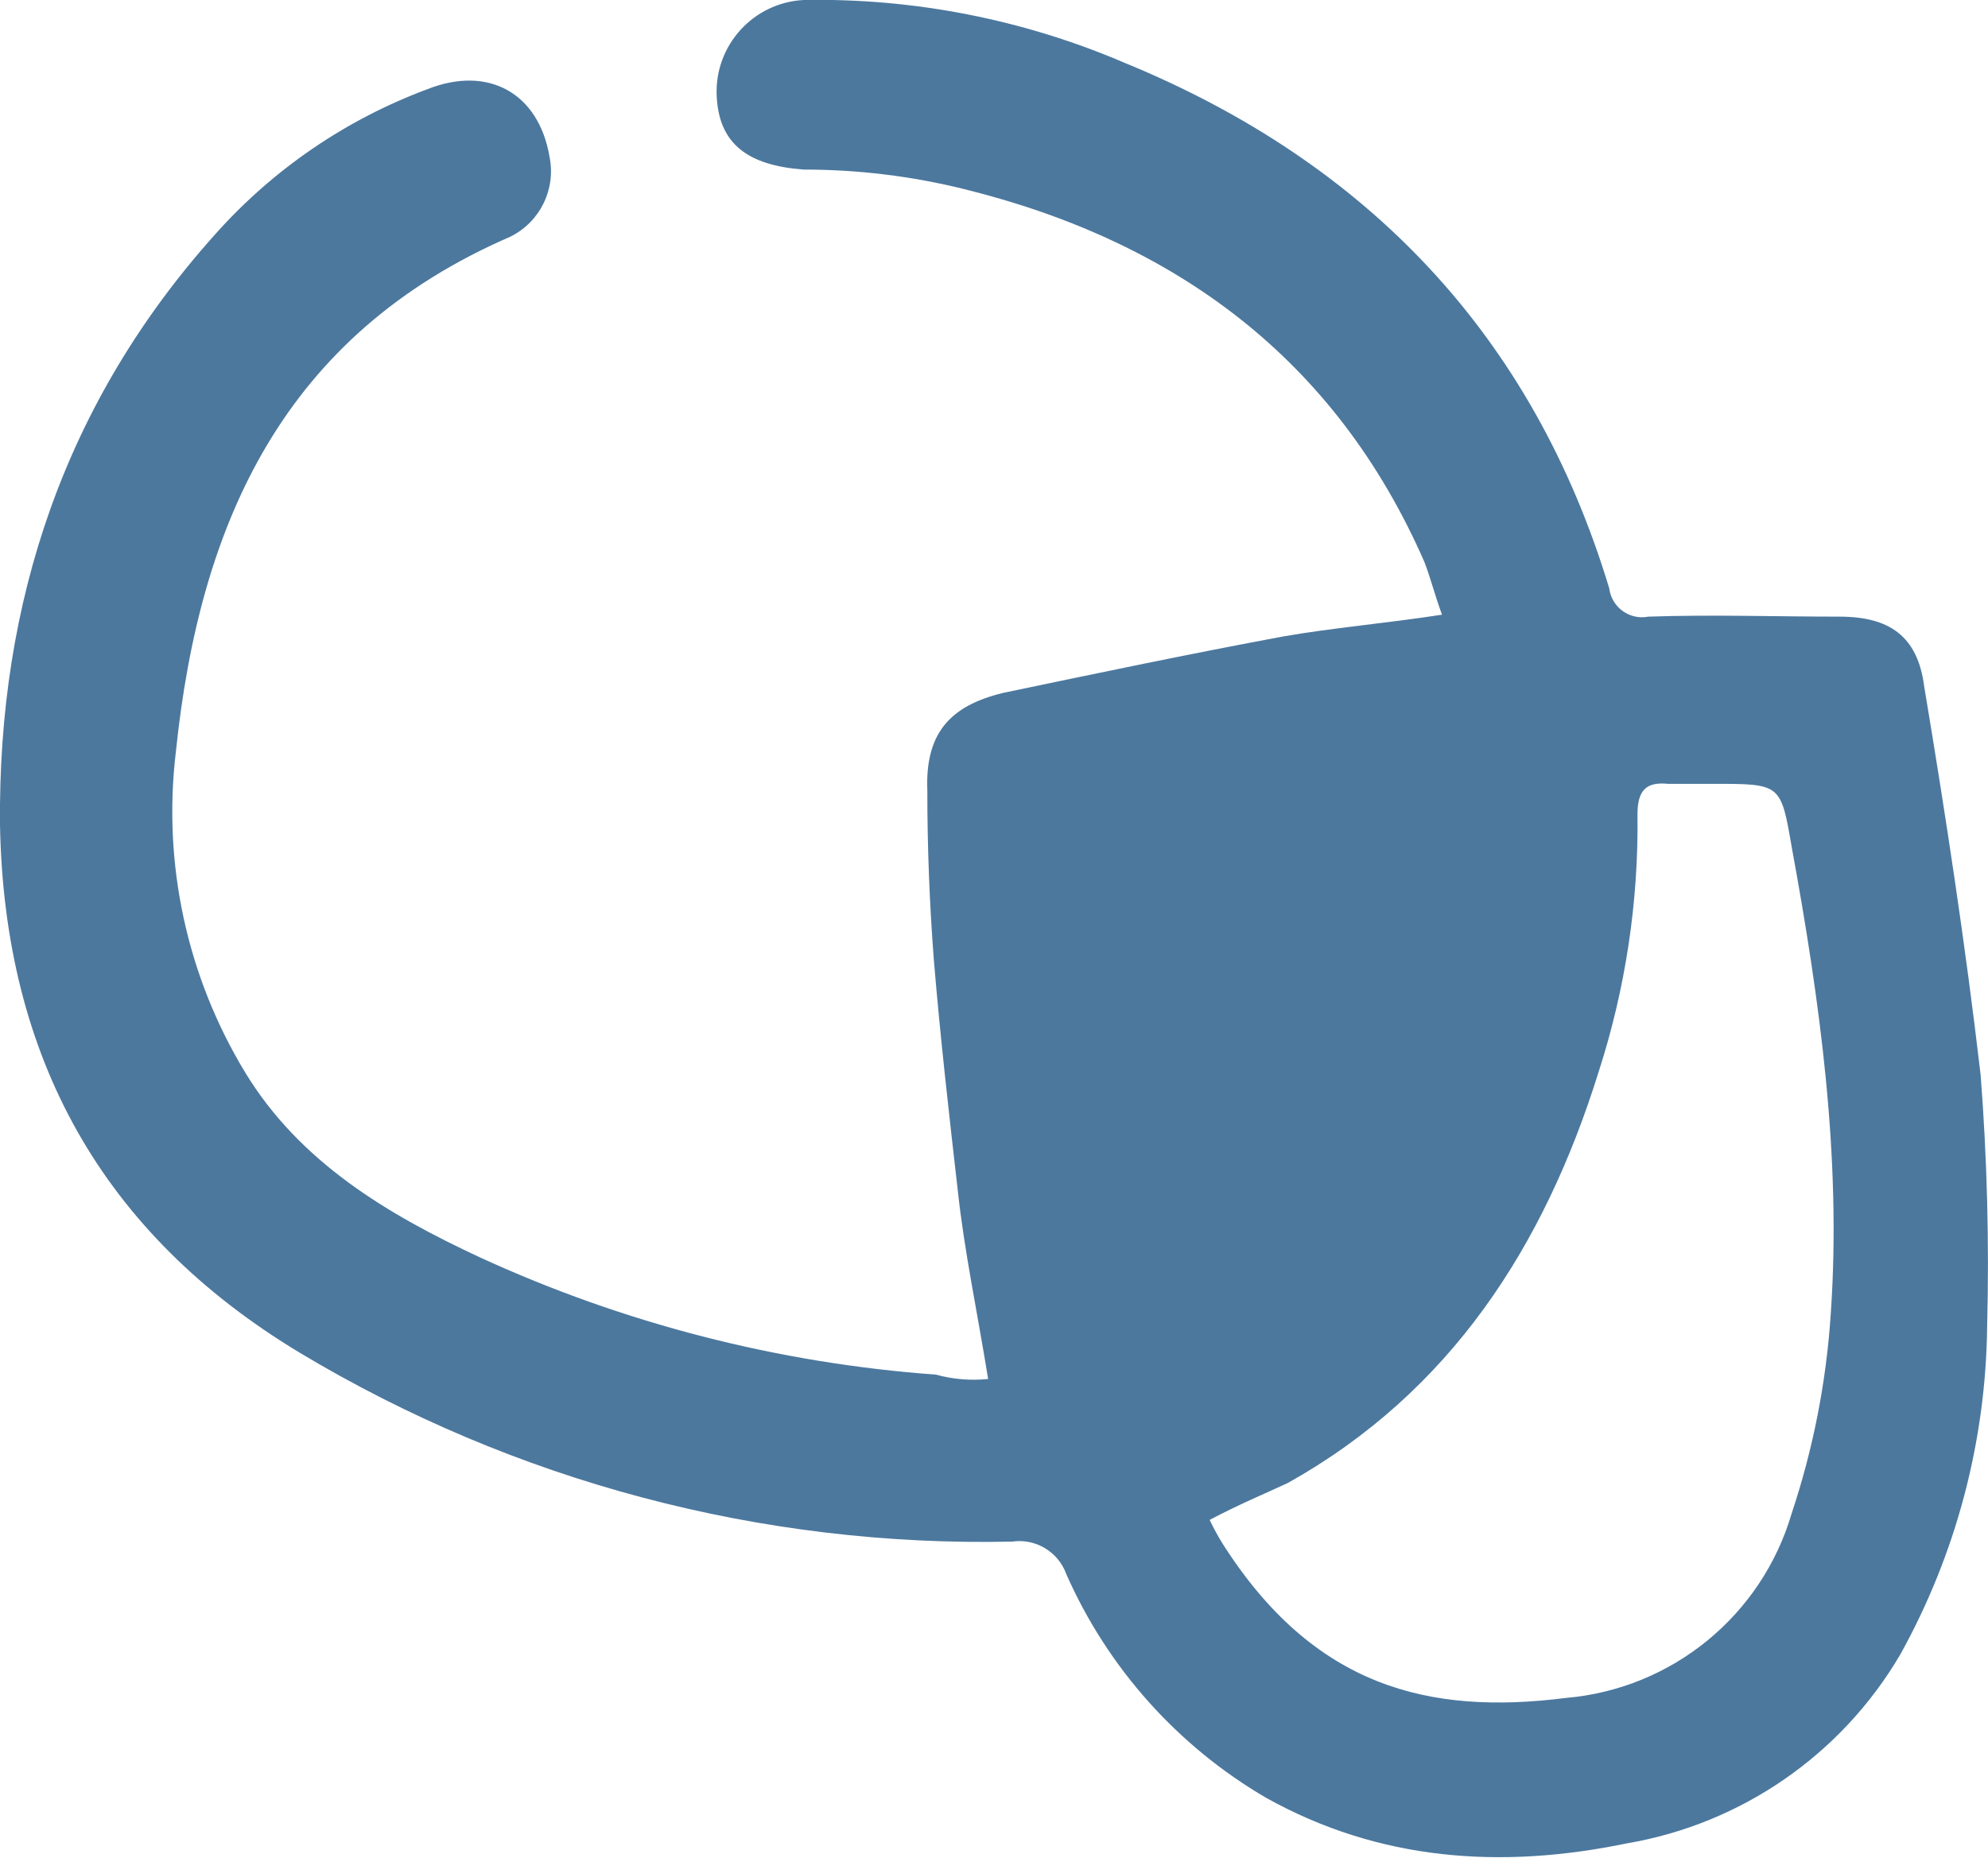
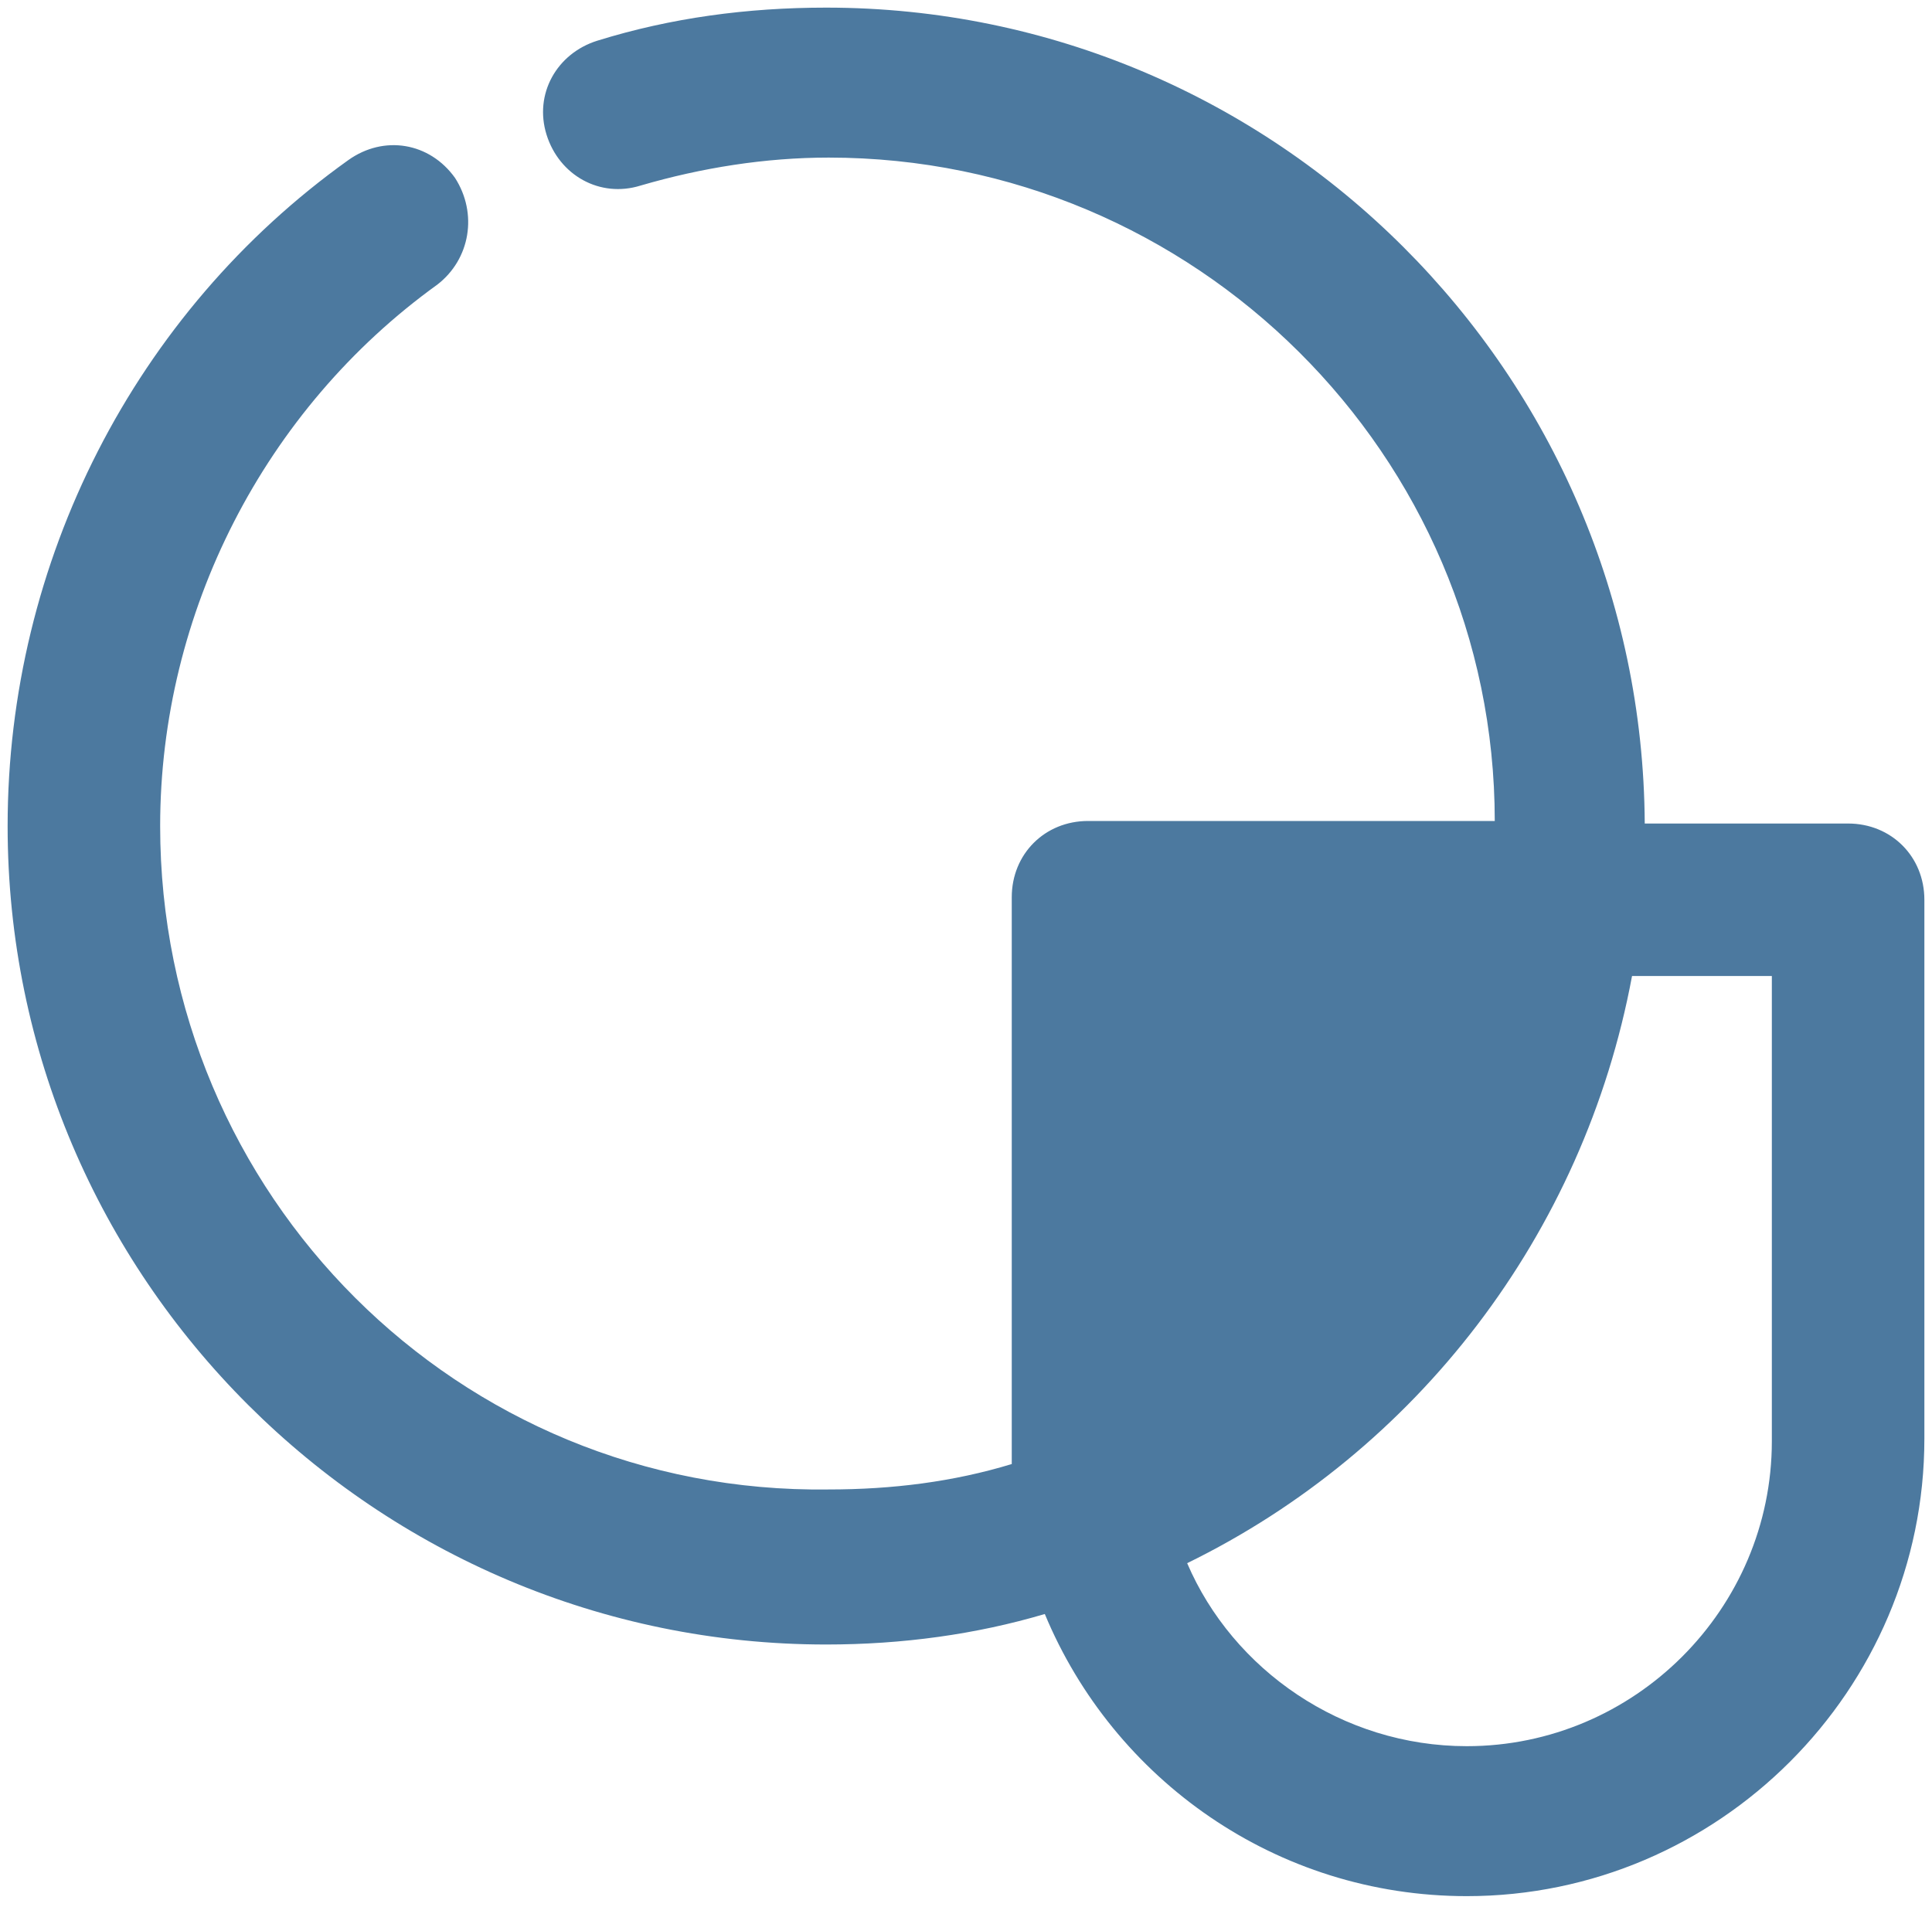
- <svg xmlns="http://www.w3.org/2000/svg" viewBox="0 0 91.54 85.54">
-   <defs>
-     <style>.cls-1{fill:#4c789e;}</style>
-   </defs>
-   <g id="Layer_2" data-name="Layer 2">
-     <g id="Layer_1-2" data-name="Layer 1">
-       <g id="Header">
-         <path id="Logo" class="cls-1" d="M45.5,63.51c-.5-3.1-1.1-5.9-1.4-8.7-.4-3.5-.8-7-1.1-10.6q-.3-3.9-.3-7.8c-.1-2.6,1-3.9,3.5-4.5,4.3-.9,8.6-1.8,12.9-2.6,2.3-.4,4.7-.6,7.3-1-.3-.8-.5-1.6-.8-2.4-4.1-9.4-11.5-14.8-21.2-17.2a30.6,30.6,0,0,0-7.4-.9c-2.6-.2-3.9-1.2-4-3.4A4.23,4.23,0,0,1,37,0a35.87,35.87,0,0,1,14.8,2.9c11.2,4.6,18.8,12.6,22.3,24.2a1.52,1.52,0,0,0,1.8,1.3c2.9-.1,5.9,0,8.8,0,2.3,0,3.6.9,3.9,3.2,1,6,1.9,11.9,2.6,17.9a112.32,112.32,0,0,1,.3,11.6,31.82,31.82,0,0,1-4,15.1,18.13,18.13,0,0,1-12.6,8.7c-5.8,1.2-11.4.8-16.6-2.1a22.42,22.42,0,0,1-9.2-10.3A2.3,2.3,0,0,0,46.6,71a61.15,61.15,0,0,1-32.8-8.7C4.7,56.81.2,48.71,0,38c-.1-10.3,3-19.5,9.9-27.2a24.56,24.56,0,0,1,9.8-6.7c2.8-1.1,5.1.2,5.6,3.1a3.36,3.36,0,0,1-1.8,3.7C13.1,15.41,9.2,24,8.1,34.61a23.15,23.15,0,0,0,3.2,14.8c2.5,4.1,6.5,6.5,10.8,8.5a60.87,60.87,0,0,0,21,5.4A6.52,6.52,0,0,0,45.5,63.51ZM55.7,70a10.91,10.91,0,0,0,.6,1.1c4.2,6.6,9.5,7.9,15.8,7.1a11.89,11.89,0,0,0,10.4-8.5,36.57,36.57,0,0,0,1.8-9.2c.5-7.2-.5-14.4-1.8-21.5-.5-2.9-.5-2.9-3.6-2.9H76.8c-1-.1-1.4.3-1.4,1.4a37,37,0,0,1-1.8,11.9c-2.5,8-6.8,14.7-14.3,18.9C58.2,68.81,57,69.31,55.7,70Z" />
-       </g>
-     </g>
+ <svg xmlns="http://www.w3.org/2000/svg" version="1.1" id="Layer_1" x="0px" y="0px" viewBox="0 0 76 75" style="enable-background:new 0 0 76 75;" xml:space="preserve">
+   <style type="text/css">
+ 	.st0{fill:none;enable-background:new    ;}
+ 	.st1{fill:#4C799F;}
+ </style>
+   <path class="st0" d="z" />
+   <g>
+     <path class="st1" d="M72.7,32.4h-8C64.6,14.7,50.2,0.3,32.5,0.3c-3.1,0-6.1,0.4-9,1.3c-1.6,0.5-2.5,2.1-2,3.7   c0.5,1.6,2.1,2.5,3.7,2c2.4-0.7,4.9-1.1,7.4-1.1c14.4,0,26.2,11.7,26.2,26.1h-16c-1.7,0-3,1.3-3,3v21.3c0,0.4,0,0.7,0,1   c-2.3,0.7-4.7,1-7.2,1C18,58.8,6.3,47,6.3,32.5c0-8.4,4.1-16.4,10.9-21.3c1.3-1,1.6-2.8,0.7-4.2c-1-1.4-2.8-1.7-4.2-0.7   c-8.4,6-13.4,15.8-13.4,26.2c0,17.8,14.5,32.2,32.2,32.2c3,0,5.9-0.4,8.6-1.2c2.7,6.5,9.1,11.1,16.6,11.1c9.9,0,18-8.1,18-18V35.4   C75.7,33.7,74.4,32.4,72.7,32.4z M69.7,56.7c0,6.6-5.4,12-12,12c-4.9,0-9.2-3-11-7.2c9-4.4,15.6-12.9,17.5-23.1h5.5V56.7z" />
  </g>
</svg>
